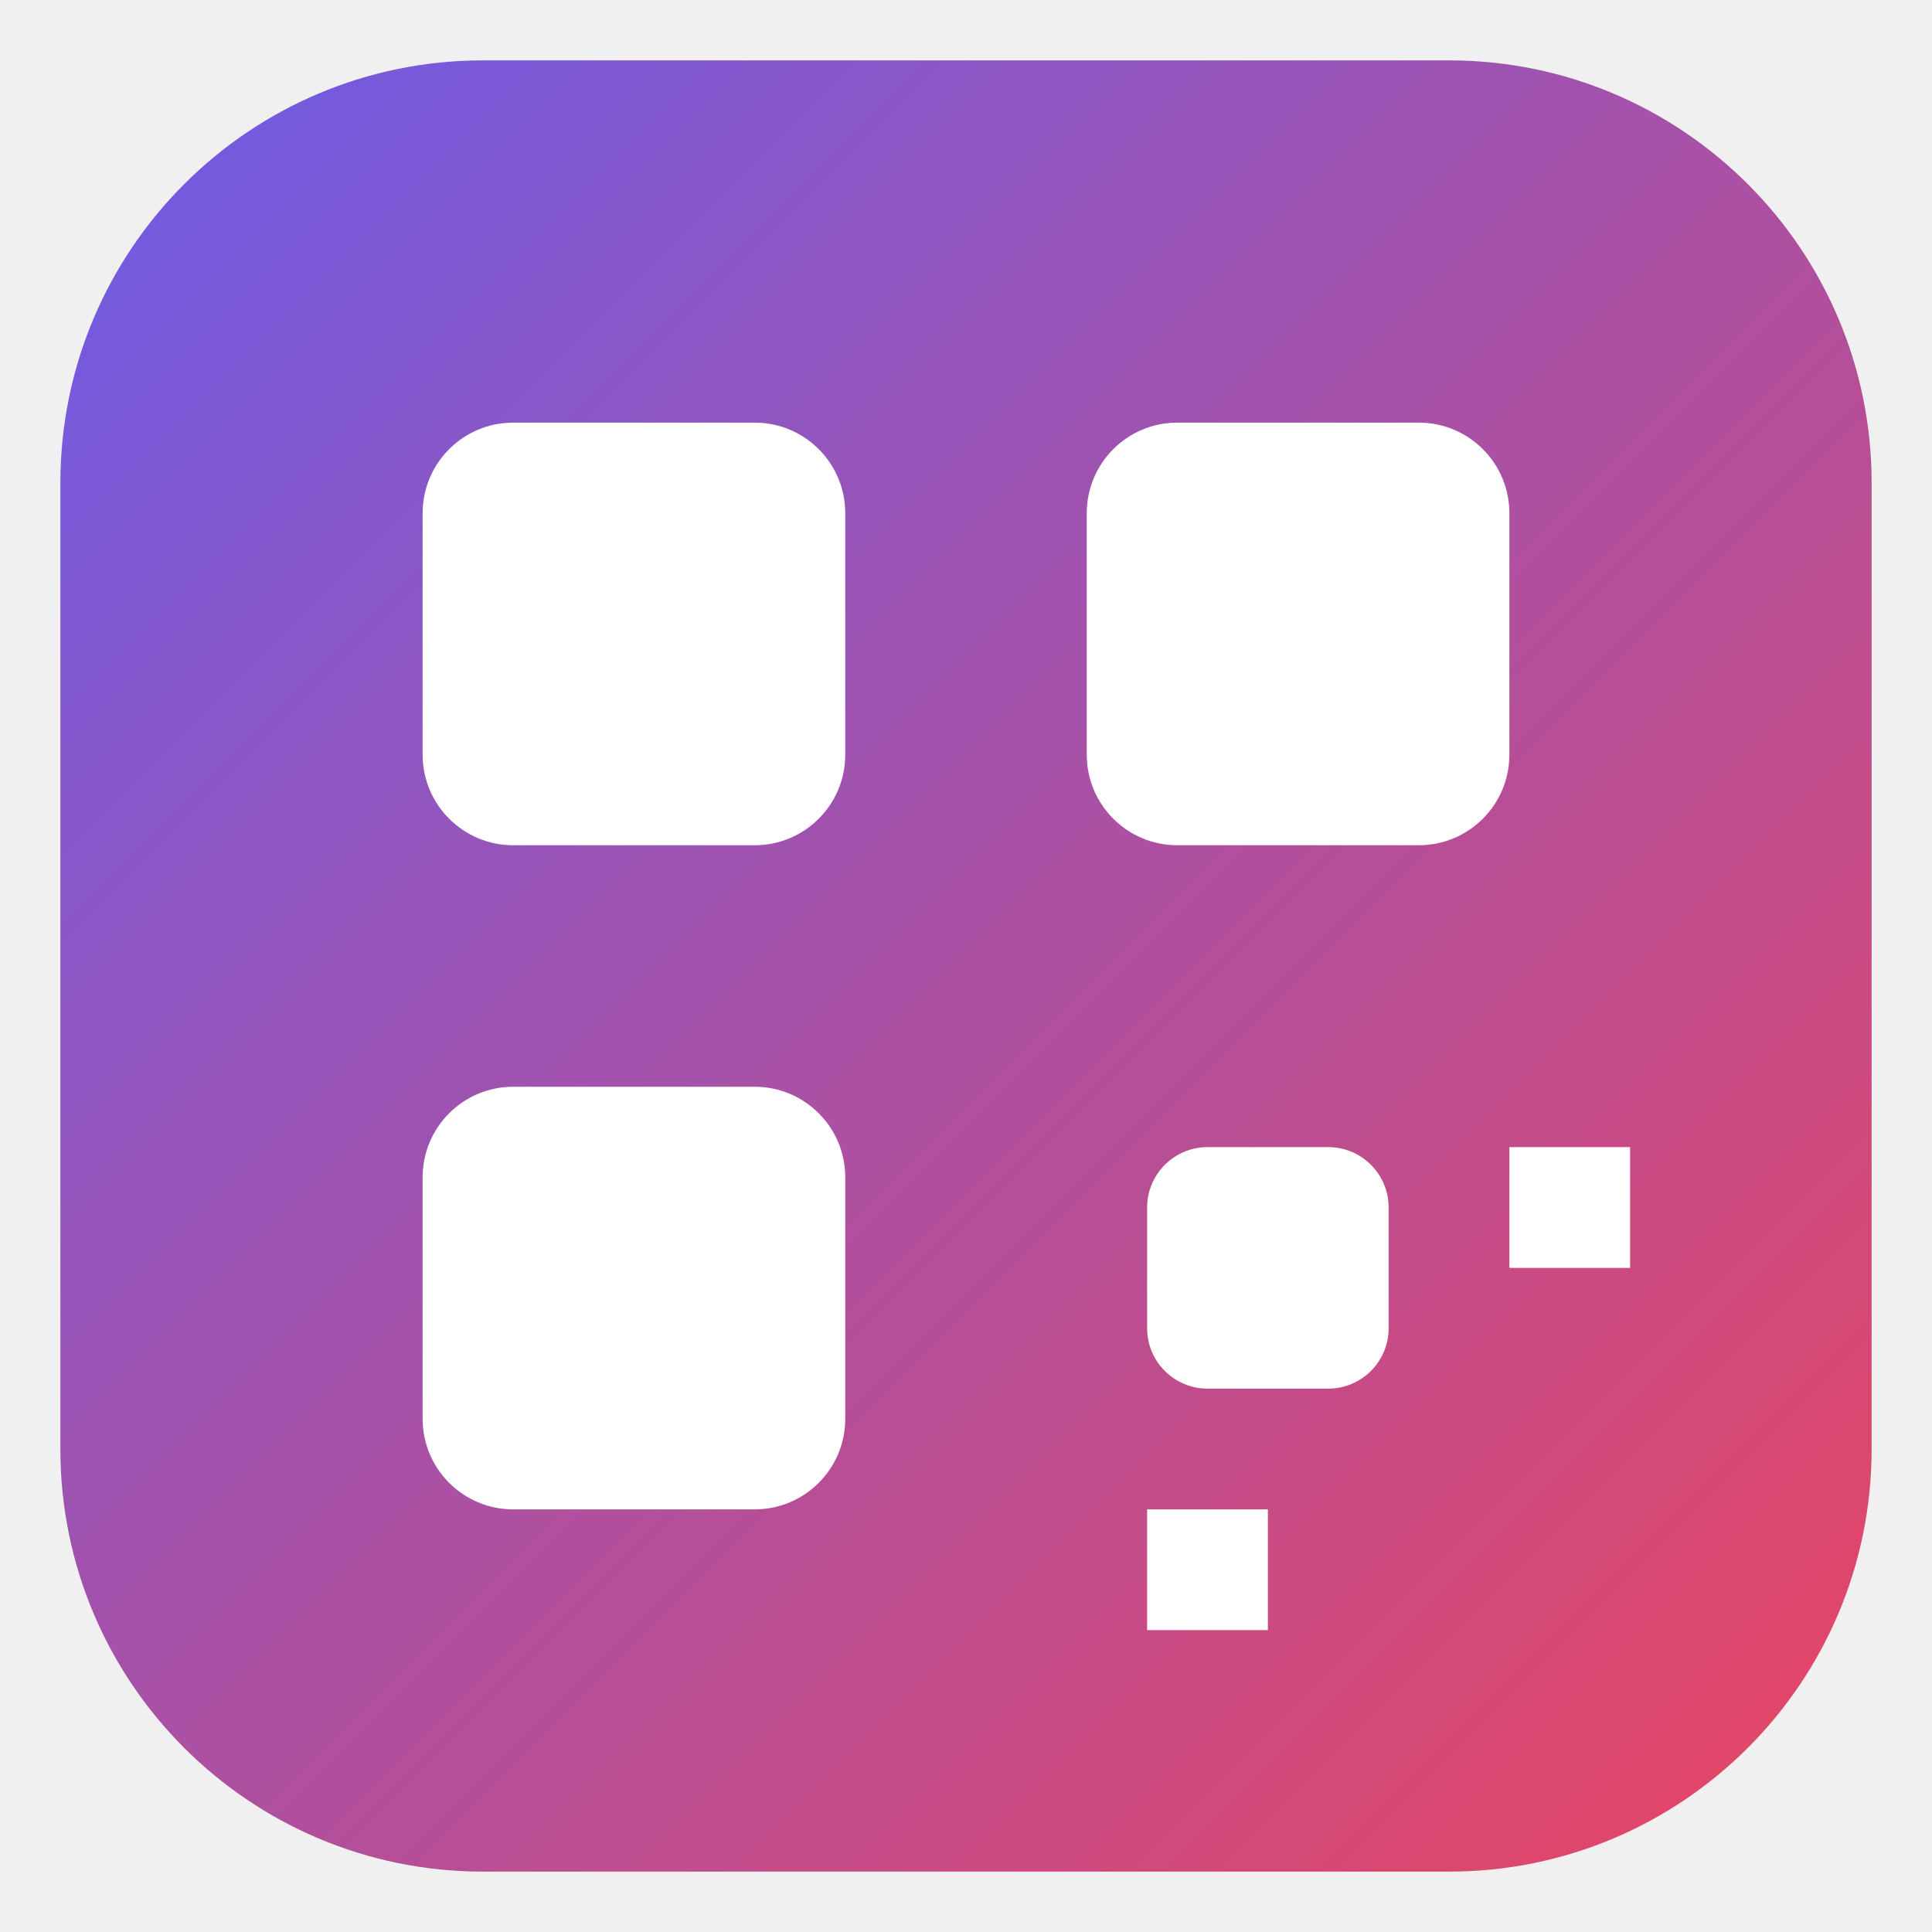
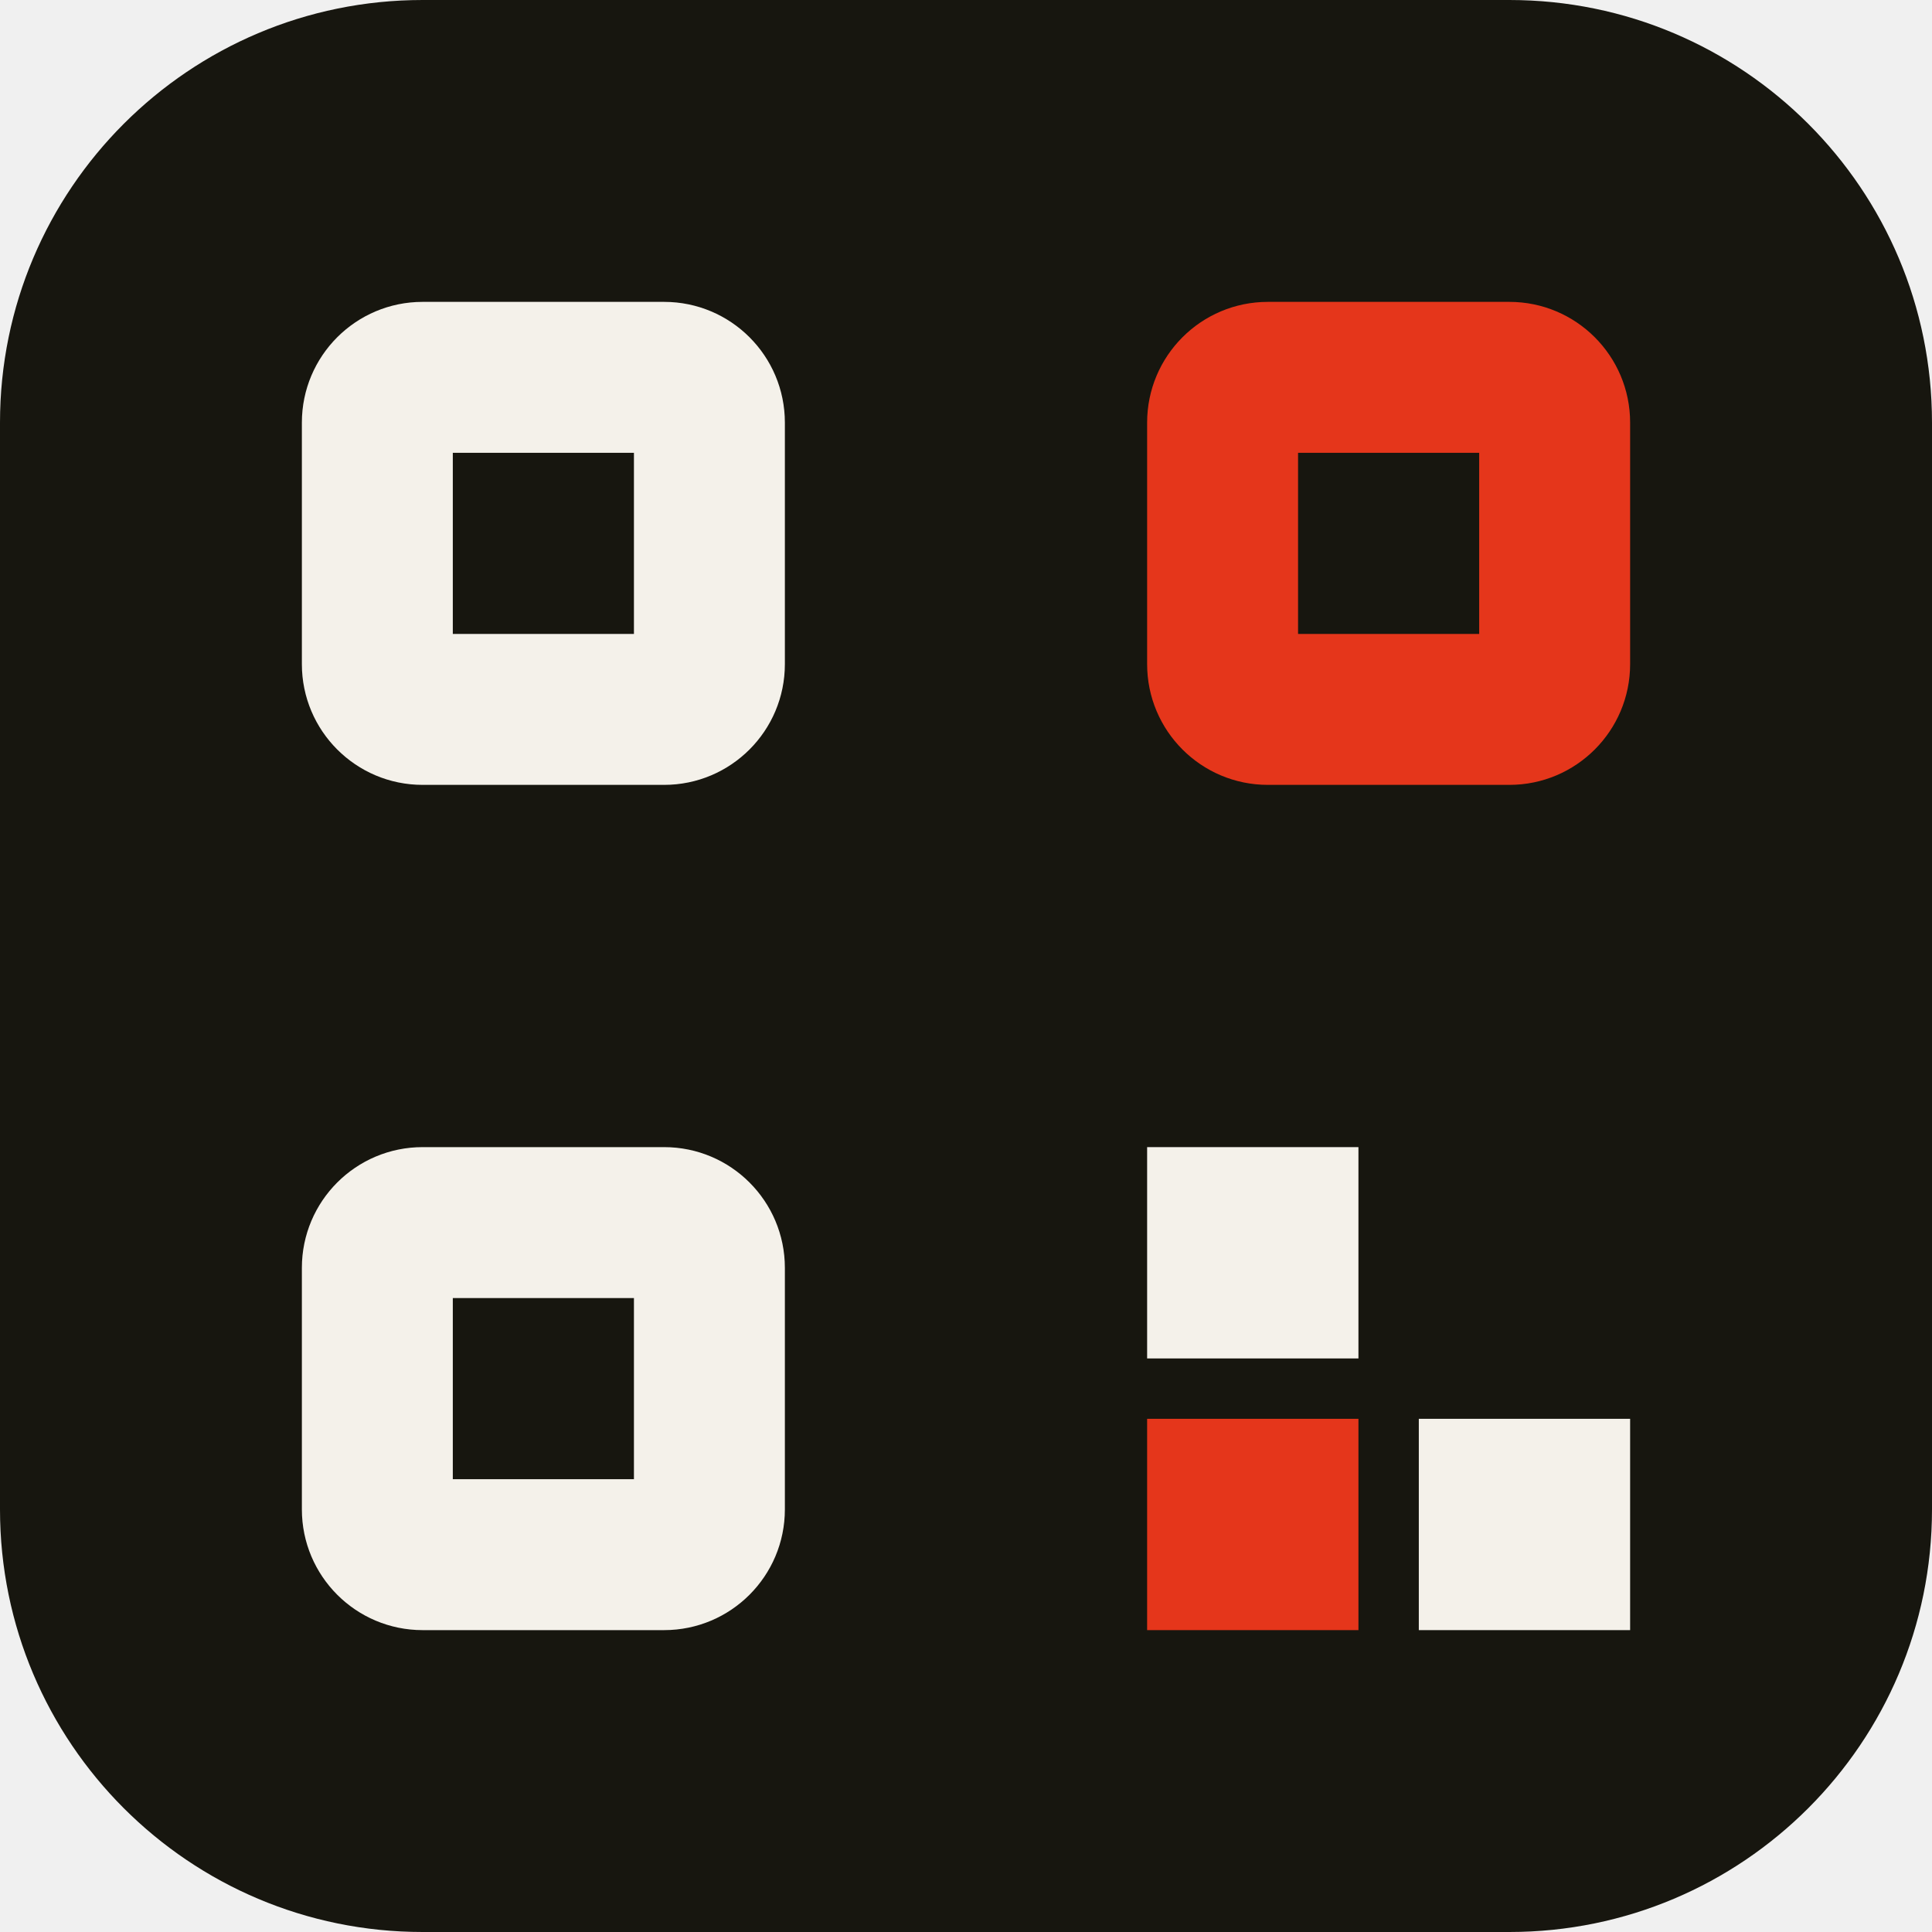
- <svg xmlns="http://www.w3.org/2000/svg" viewBox="0 0 64 64" width="64" height="64">
-   <defs>
-     <linearGradient id="g" x1="0" y1="0" x2="1" y2="1">
-       <stop offset="0" stop-color="#6c5ce7" />
-       <stop offset="1" stop-color="#e94560" />
-     </linearGradient>
-   </defs>
-   <rect x="2" y="2" width="60" height="60" rx="14" fill="url(#g)" />
-   <g fill="#fff">
-     <rect x="14" y="14" width="14" height="14" rx="3" />
-     <rect x="36" y="14" width="14" height="14" rx="3" />
-     <rect x="14" y="36" width="14" height="14" rx="3" />
-     <rect x="38" y="38" width="8" height="8" rx="2" />
-     <rect x="38" y="50" width="4" height="4" />
-     <rect x="50" y="38" width="4" height="4" />
-   </g>
+ <svg xmlns="http://www.w3.org/2000/svg" viewBox="0 0 32 32" width="32" height="32">
+   <rect x="0" y="0" width="32" height="32" rx="7" fill="#17160f" />
+   <rect x="5" y="5" width="8" height="8" rx="2" fill="#f4f1ea" />
+   <rect x="7.5" y="7.5" width="3" height="3" fill="#17160f" />
+   <rect x="19" y="5" width="8" height="8" rx="2" fill="#e5361b" />
+   <rect x="21.5" y="7.5" width="3" height="3" fill="#17160f" />
+   <rect x="5" y="19" width="8" height="8" rx="2" fill="#f4f1ea" />
+   <rect x="7.5" y="21.5" width="3" height="3" fill="#17160f" />
+   <rect x="19" y="19" width="3.5" height="3.5" fill="#f4f1ea" />
+   <rect x="23.5" y="23.5" width="3.5" height="3.5" fill="#f4f1ea" />
+   <rect x="19" y="23.5" width="3.5" height="3.5" fill="#e5361b" />
</svg>
